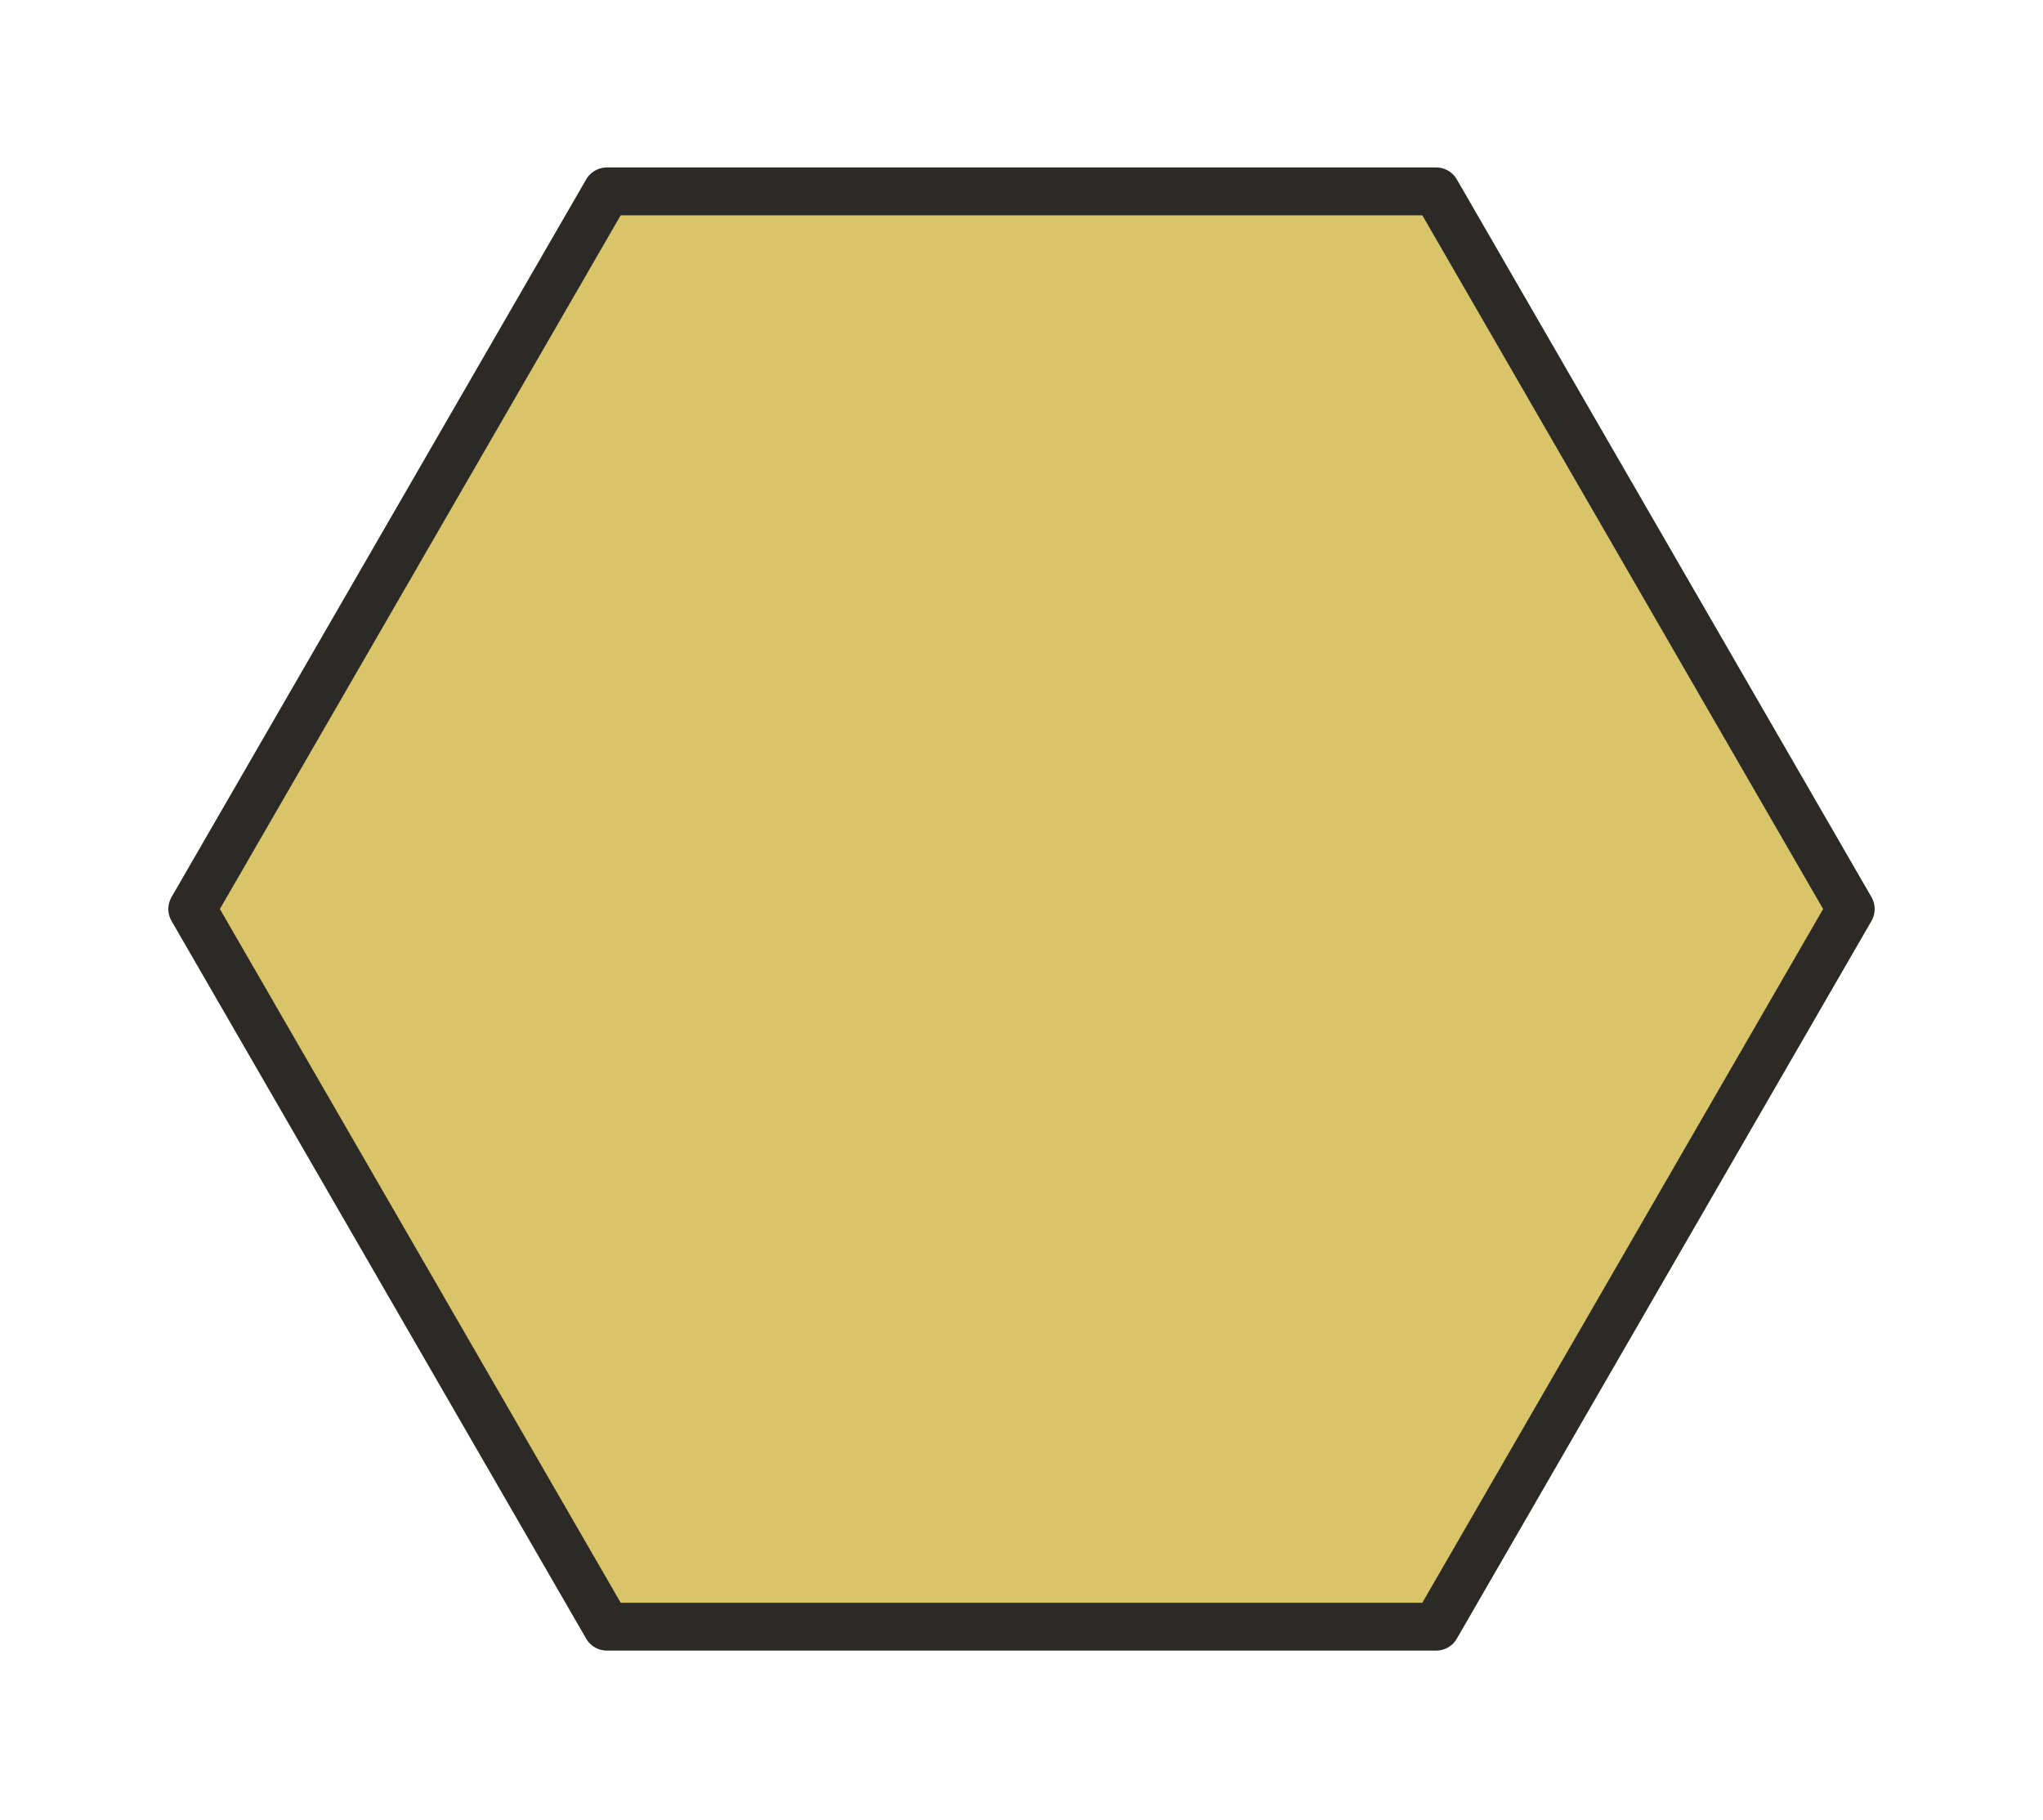
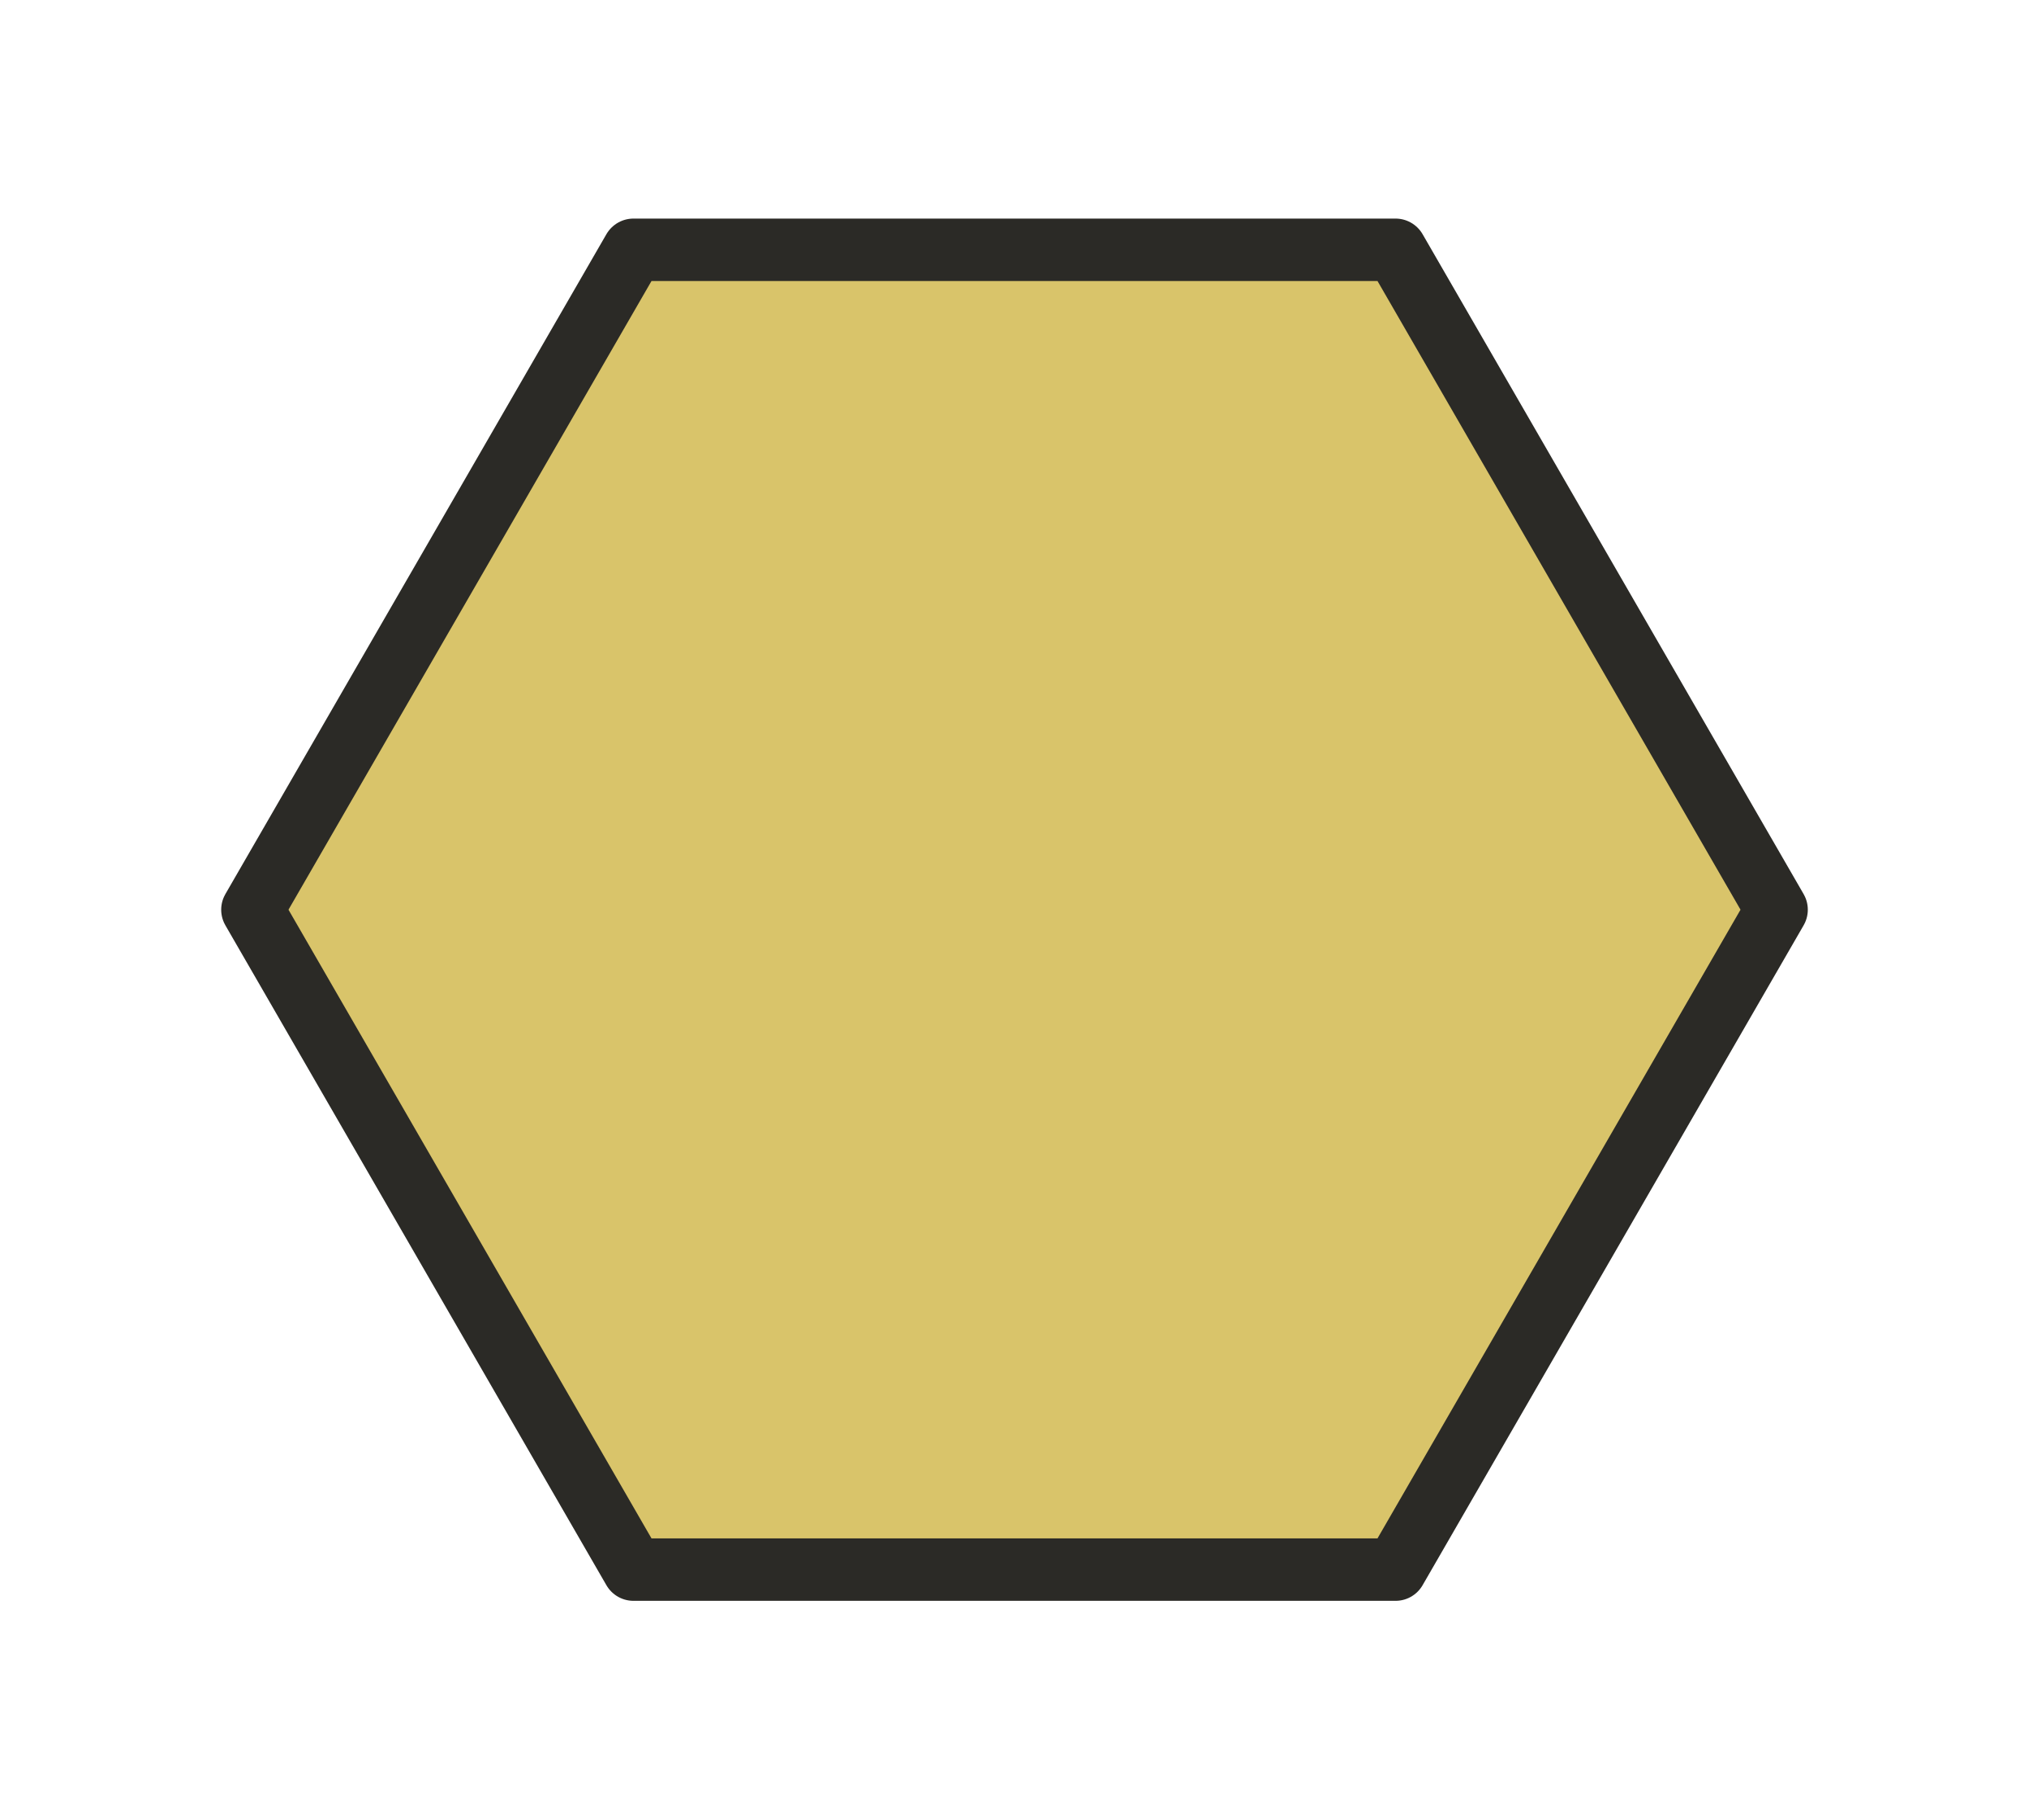
- <svg xmlns="http://www.w3.org/2000/svg" viewBox="-0.640 -0.570 1.280 1.141" width="128" height="114">
-   <path d="M0.52,0 L0.26,0.45 L-0.26,0.45 L-0.52,0 L-0.26,-0.45 L0.26,-0.45 Z" fill="#d9c46a" stroke="#2b2a26" stroke-width="0.03" stroke-linejoin="round" />
+ <svg xmlns="http://www.w3.org/2000/svg" viewBox="-0.486 -0.437 0.972 0.874" width="97" height="87">
+   <path d="M0.366,0 L0.183,0.317 L-0.183,0.317 L-0.366,0 L-0.183,-0.317 L0.183,-0.317 Z" fill="#d9c46a" stroke="#2b2a26" stroke-width="0.03" stroke-linejoin="round" />
</svg>
